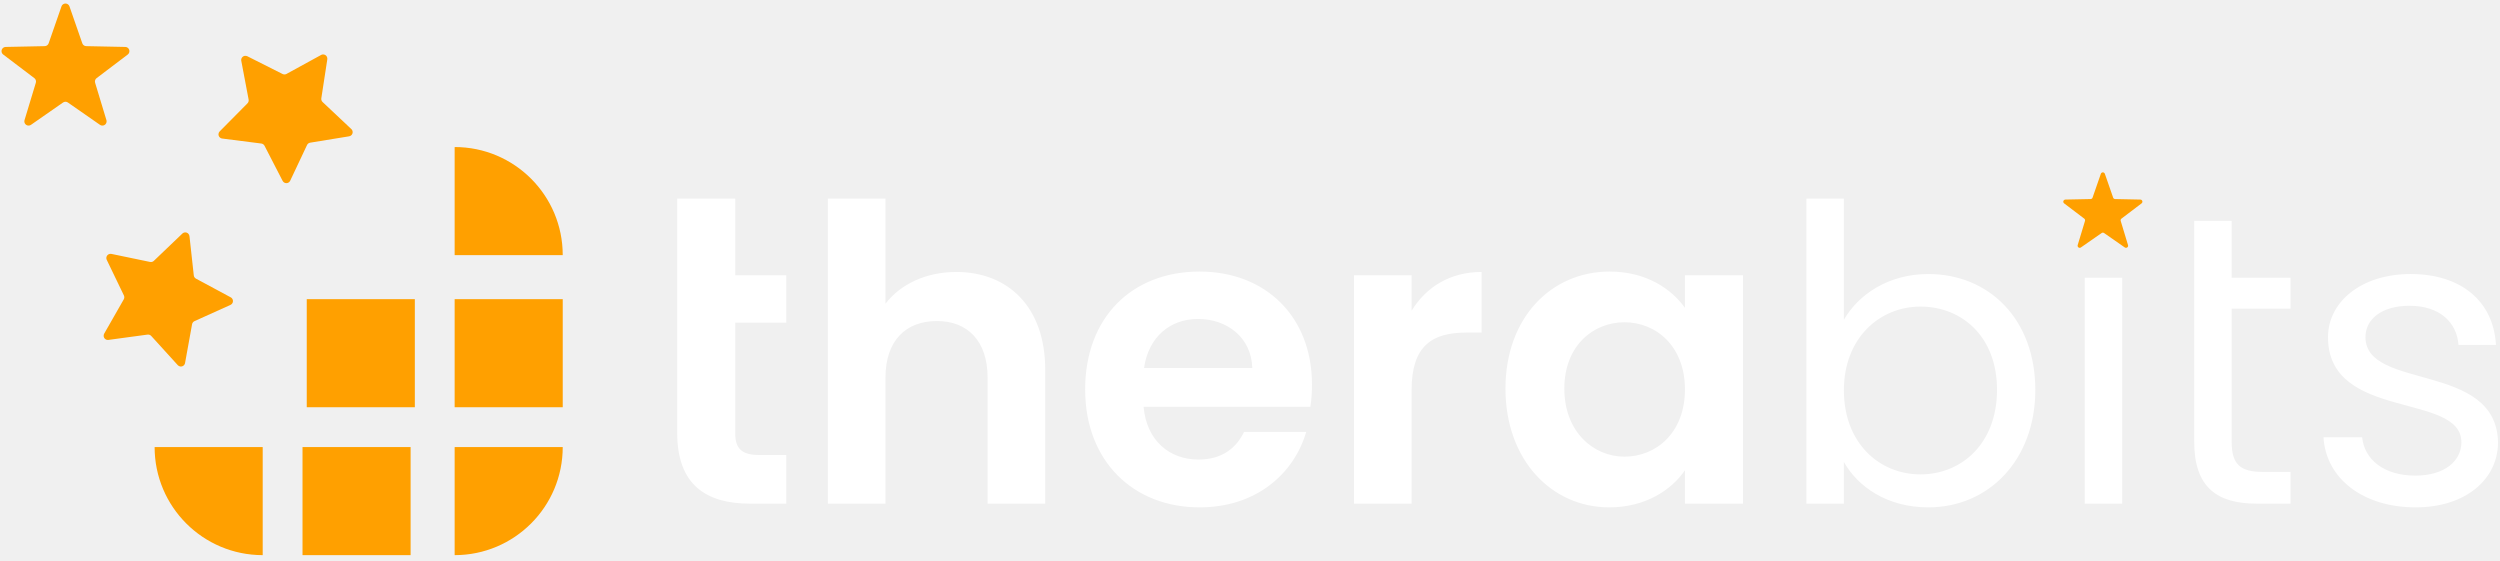
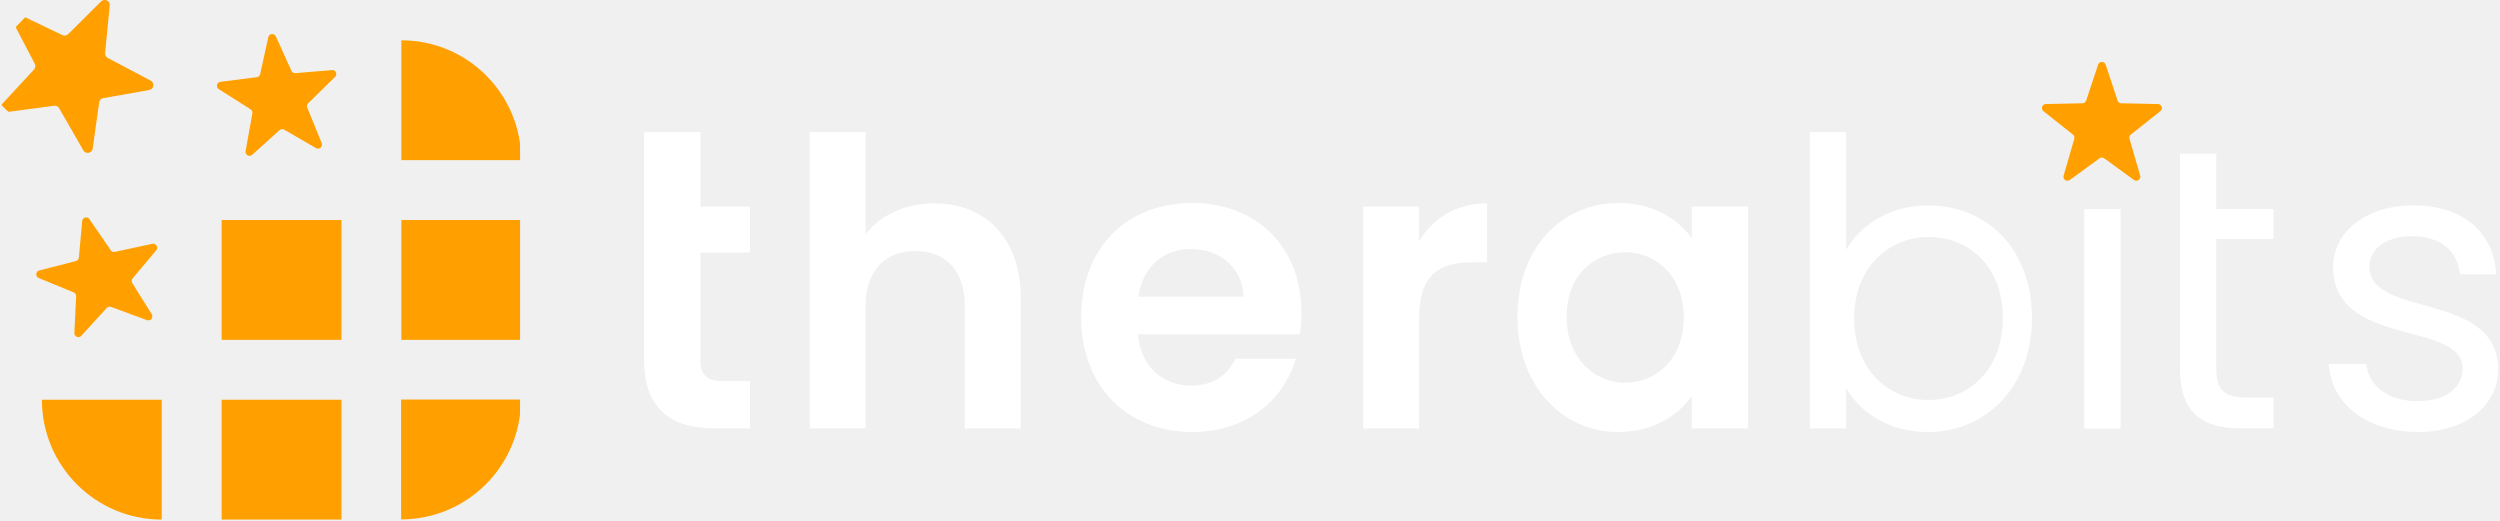
- <svg xmlns="http://www.w3.org/2000/svg" width="491" height="110" viewBox="0 0 491 110">
-   <g fill="none" fill-rule="evenodd" transform="translate(-2 -1)">
-     <g fill="#FFA000">
-       <rect width="21.227" height="21.227" x="61.415" y="88.803" />
-       <path d="M91.293 88.803L112.52 88.803C112.52 100.526 103.016 110.03 91.293 110.03L91.293 110.03 91.293 110.03 91.293 88.803zM32.367 88.803L53.594 88.803 53.594 110.03C41.871 110.03 32.367 100.526 32.367 88.803L32.367 88.803 32.367 88.803zM91.293 29.878C103.016 29.878 112.52 39.381 112.52 51.105L112.52 51.105 112.52 51.105 91.293 51.105 91.293 29.878z" />
-       <rect width="21.227" height="21.227" x="91.293" y="59.755" />
-       <rect width="21.227" height="21.227" x="62.245" y="59.755" />
-       <path d="M14.385,21.132 L8.085,25.516 C7.709,25.778 7.191,25.685 6.93,25.309 C6.785,25.101 6.743,24.838 6.816,24.595 L9.039,17.248 C9.14,16.916 9.023,16.556 8.746,16.347 L2.63,11.71 C2.265,11.433 2.193,10.912 2.47,10.547 C2.623,10.345 2.861,10.224 3.114,10.219 L10.788,10.062 C11.135,10.055 11.441,9.833 11.555,9.505 L14.075,2.255 C14.226,1.822 14.699,1.593 15.131,1.744 C15.371,1.827 15.56,2.016 15.643,2.255 L18.163,9.505 C18.277,9.833 18.583,10.055 18.93,10.062 L26.604,10.219 C27.062,10.228 27.426,10.607 27.416,11.065 C27.411,11.319 27.29,11.556 27.088,11.71 L20.972,16.347 C20.695,16.556 20.578,16.916 20.679,17.248 L22.901,24.595 C23.034,25.034 22.786,25.497 22.347,25.63 C22.105,25.703 21.841,25.661 21.633,25.516 L15.333,21.132 C15.048,20.934 14.67,20.934 14.385,21.132 Z" />
-       <path d="M33.561,67.308 L26.702,70.914 C26.296,71.127 25.794,70.971 25.581,70.566 C25.496,70.404 25.467,70.219 25.498,70.039 L26.808,62.401 C26.854,62.132 26.765,61.857 26.569,61.667 L21.02,56.257 C20.692,55.937 20.685,55.412 21.005,55.084 C21.132,54.953 21.299,54.868 21.48,54.842 L29.149,53.727 C29.419,53.688 29.653,53.518 29.774,53.273 L33.203,46.324 C33.406,45.913 33.904,45.745 34.315,45.947 C34.478,46.028 34.611,46.161 34.692,46.324 L38.121,53.273 C38.242,53.518 38.476,53.688 38.746,53.727 L46.415,54.842 C46.869,54.908 47.183,55.329 47.117,55.782 C47.091,55.963 47.006,56.13 46.875,56.257 L41.326,61.667 C41.13,61.857 41.041,62.132 41.087,62.401 L42.397,70.039 C42.475,70.491 42.171,70.92 41.719,70.997 C41.539,71.028 41.354,70.999 41.193,70.914 L34.334,67.308 C34.092,67.181 33.803,67.181 33.561,67.308 Z" transform="rotate(-52 33.947 59.675)" />
-       <path d="M57.629,30.791 L50.77,34.397 C50.364,34.61 49.863,34.454 49.649,34.049 C49.564,33.887 49.535,33.702 49.566,33.522 L50.876,25.884 C50.922,25.615 50.833,25.34 50.637,25.15 L45.088,19.74 C44.76,19.42 44.753,18.895 45.073,18.567 C45.2,18.436 45.367,18.351 45.548,18.325 L53.217,17.21 C53.487,17.171 53.721,17.001 53.842,16.756 L57.271,9.807 C57.474,9.396 57.972,9.228 58.383,9.43 C58.546,9.511 58.679,9.644 58.76,9.807 L62.189,16.756 C62.31,17.001 62.544,17.171 62.814,17.21 L70.483,18.325 C70.937,18.391 71.251,18.812 71.185,19.265 C71.159,19.446 71.074,19.613 70.943,19.74 L65.394,25.15 C65.198,25.34 65.109,25.615 65.155,25.884 L66.465,33.522 C66.543,33.974 66.239,34.403 65.787,34.48 C65.607,34.511 65.422,34.482 65.261,34.397 L58.402,30.791 C58.16,30.664 57.871,30.664 57.629,30.791 Z" transform="rotate(-37 58.015 23.158)" />
+ <svg xmlns="http://www.w3.org/2000/svg" xmlns:xlink="http://www.w3.org/1999/xlink" width="524" height="109" viewBox="0 0 524 109">
+   <defs>
+     <rect id="full_logo_light-a" width="109.018" height="109.018" x=".511" y=".361" />
+   </defs>
+   <g fill="none" fill-rule="evenodd" transform="translate(-1 -1)">
+     <g transform="translate(.48 .63)">
+       <mask id="full_logo_light-b" fill="#fff">
+         <use xlink:href="#full_logo_light-a" />
+       </mask>
+       <path fill="#FFA000" d="M34.422,84.154 L9.303,84.154 C9.303,98.027 20.549,109.273 34.422,109.273 L34.422,109.273 L34.422,109.273 L34.422,84.154 Z" mask="url(#full_logo_light-b)" />
+       <polygon fill="#FFA000" points="72.091 84.154 46.972 84.154 46.972 109.273 72.091 109.273" mask="url(#full_logo_light-b)" />
+       <polygon fill="#FFA000" points="72.091 46.485 46.972 46.485 46.972 71.604 72.091 71.604" mask="url(#full_logo_light-b)" />
+       <path fill="#FFA000" d="M84.641 8.816L84.641 8.816 84.641 8.816 84.641 33.935 109.76 33.935C109.76 20.062 98.514 8.816 84.641 8.816zM109.708 84.119L84.589 84.119 84.589 109.238C98.462 109.238 109.708 97.992 109.708 84.119L109.708 84.119 109.708 84.119z" mask="url(#full_logo_light-b)" />
+       <polygon fill="#FFA000" points="109.76 46.485 84.641 46.485 84.641 71.604 109.76 71.604" mask="url(#full_logo_light-b)" />
+       <path fill="#FFA000" d="M15.155,23.916 L7.254,29.66 C6.782,30.004 6.12,29.899 5.776,29.426 C5.583,29.162 5.524,28.823 5.615,28.509 L8.446,18.731 C8.566,18.318 8.424,17.874 8.087,17.607 L0.249,11.398 C-0.209,11.035 -0.286,10.37 0.077,9.911 C0.272,9.664 0.568,9.517 0.884,9.51 L10.622,9.303 C11.07,9.293 11.463,9.004 11.604,8.579 L14.773,-0.945 C14.957,-1.5 15.557,-1.8 16.111,-1.615 C16.428,-1.51 16.676,-1.262 16.782,-0.945 L19.95,8.579 C20.091,9.004 20.484,9.293 20.932,9.303 L30.671,9.51 C31.255,9.523 31.719,10.007 31.706,10.591 C31.7,10.907 31.553,11.203 31.305,11.398 L23.467,17.607 C23.13,17.874 22.988,18.318 23.108,18.731 L25.939,28.509 C26.102,29.071 25.778,29.658 25.217,29.821 C24.903,29.912 24.564,29.852 24.3,29.66 L16.4,23.916 C16.029,23.646 15.526,23.646 15.155,23.916 Z" mask="url(#full_logo_light-b)" transform="rotate(-46 15.777 15.627)" />
+       <path fill="#FFA000" d="M58.419,27.639 L52.187,32.173 C51.814,32.444 51.291,32.362 51.019,31.988 C50.867,31.779 50.82,31.512 50.892,31.264 L53.126,23.544 C53.22,23.218 53.108,22.867 52.842,22.656 L46.657,17.754 C46.295,17.467 46.234,16.941 46.521,16.579 C46.676,16.383 46.91,16.267 47.159,16.262 L54.842,16.098 C55.196,16.091 55.507,15.862 55.618,15.526 L58.118,8.008 C58.264,7.57 58.737,7.333 59.175,7.479 C59.426,7.562 59.622,7.758 59.705,8.008 L62.205,15.526 C62.316,15.862 62.627,16.091 62.981,16.098 L70.664,16.262 C71.126,16.272 71.493,16.654 71.483,17.116 C71.477,17.365 71.361,17.599 71.166,17.754 L64.981,22.656 C64.715,22.867 64.603,23.218 64.697,23.544 L66.931,31.264 C67.06,31.707 66.804,32.171 66.36,32.3 C66.112,32.371 65.845,32.325 65.636,32.173 L59.404,27.639 C59.11,27.425 58.713,27.425 58.419,27.639 Z" mask="url(#full_logo_light-b)" transform="rotate(-6 58.912 21.092)" />
+       <path fill="#FFA000" d="M21.255,65.308 L15.023,69.842 C14.649,70.113 14.126,70.031 13.854,69.657 C13.702,69.448 13.656,69.181 13.727,68.933 L15.961,61.213 C16.056,60.887 15.944,60.536 15.677,60.325 L9.493,55.423 C9.13,55.136 9.07,54.61 9.357,54.248 C9.511,54.052 9.745,53.936 9.994,53.931 L17.678,53.767 C18.032,53.76 18.342,53.531 18.454,53.195 L20.953,45.677 C21.099,45.239 21.573,45.002 22.011,45.148 C22.261,45.231 22.458,45.427 22.541,45.677 L25.04,53.195 C25.152,53.531 25.463,53.76 25.816,53.767 L33.5,53.931 C33.962,53.941 34.328,54.323 34.318,54.785 C34.313,55.034 34.197,55.268 34.002,55.423 L27.817,60.325 C27.551,60.536 27.438,60.887 27.533,61.213 L29.767,68.933 C29.895,69.376 29.64,69.84 29.196,69.969 C28.948,70.04 28.68,69.994 28.471,69.842 L22.239,65.308 C21.946,65.094 21.548,65.094 21.255,65.308 Z" mask="url(#full_logo_light-b)" transform="rotate(-86 21.747 58.761)" />
    </g>
-     <g transform="translate(135 34)">
-       <path fill="#FFF" fill-rule="nonzero" d="M21.426,65.918 L21.426,56.364 L16.17,56.364 C12.613,56.364 11.4,55.068 11.4,52.073 L11.4,30.373 L21.426,30.373 L21.426,21.061 L11.4,21.061 L11.4,6.001 L0,6.001 L0,51.992 C0,62.275 5.74,65.918 14.311,65.918 L21.426,65.918 Z M40.911,65.918 L40.911,41.142 C40.911,33.936 44.873,30.049 51.017,30.049 C57,30.049 60.962,33.936 60.962,41.142 L60.962,65.918 L72.281,65.918 L72.281,39.603 C72.281,27.215 64.924,20.414 54.817,20.414 C48.834,20.414 43.822,22.843 40.911,26.648 L40.911,6.001 L29.592,6.001 L29.592,65.918 L40.911,65.918 Z M102.601,66.647 C113.678,66.647 121.116,60.088 123.541,51.83 L111.333,51.83 C109.877,54.826 107.209,57.255 102.358,57.255 C96.699,57.255 92.171,53.53 91.605,46.891 L124.35,46.891 C124.592,45.433 124.673,43.976 124.673,42.518 C124.673,29.158 115.537,20.333 102.601,20.333 C89.341,20.333 80.124,29.32 80.124,43.49 C80.124,57.578 89.584,66.647 102.601,66.647 Z M112.95,39.279 L91.686,39.279 C92.575,33.126 96.86,29.644 102.277,29.644 C108.099,29.644 112.788,33.369 112.95,39.279 Z M144.239,65.918 L144.239,43.571 C144.239,34.907 148.282,32.316 154.993,32.316 L157.984,32.316 L157.984,20.414 C151.759,20.414 147.069,23.41 144.239,28.025 L144.239,21.061 L132.92,21.061 L132.92,65.918 L144.239,65.918 Z M183.048,66.647 C190.163,66.647 195.257,63.246 197.925,59.36 L197.925,65.918 L209.325,65.918 L209.325,21.061 L197.925,21.061 L197.925,27.458 C195.257,23.733 190.325,20.333 183.129,20.333 C171.729,20.333 162.674,29.32 162.674,43.328 C162.674,57.336 171.729,66.647 183.048,66.647 Z M186.04,56.688 C179.976,56.688 174.235,51.83 174.235,43.328 C174.235,34.826 179.976,30.292 186.04,30.292 C192.265,30.292 197.925,34.988 197.925,43.49 C197.925,51.992 192.265,56.688 186.04,56.688 Z M245.713,66.647 C257.599,66.647 266.735,57.336 266.735,43.571 C266.735,29.725 257.68,20.819 245.713,20.819 C237.871,20.819 231.969,24.867 229.139,29.806 L229.139,6.001 L221.781,6.001 L221.781,65.918 L229.139,65.918 L229.139,57.74 C231.888,62.599 237.628,66.647 245.713,66.647 Z M244.177,60.169 C236.173,60.169 229.139,54.097 229.139,43.652 C229.139,33.369 236.173,27.215 244.177,27.215 C252.343,27.215 259.216,33.126 259.216,43.571 C259.216,54.016 252.343,60.169 244.177,60.169 Z M283.795,65.918 L283.795,21.547 L276.437,21.547 L276.437,65.918 L283.795,65.918 Z M316.863,65.918 L316.863,59.684 L311.446,59.684 C306.918,59.684 305.301,58.145 305.301,53.773 L305.301,27.62 L316.863,27.62 L316.863,21.547 L305.301,21.547 L305.301,10.374 L297.944,10.374 L297.944,53.773 C297.944,62.679 302.391,65.918 310.233,65.918 L316.863,65.918 Z M341.442,66.647 C351.225,66.647 357.612,61.141 357.612,53.854 C357.289,37.984 331.578,43.733 331.578,33.207 C331.578,29.644 334.812,27.053 340.229,27.053 C346.131,27.053 349.527,30.292 349.85,34.745 L357.208,34.745 C356.723,26.082 350.255,20.819 340.472,20.819 C330.608,20.819 324.22,26.405 324.22,33.207 C324.22,49.724 350.416,43.976 350.416,53.854 C350.416,57.497 347.182,60.412 341.361,60.412 C335.135,60.412 331.335,57.174 330.931,52.882 L323.331,52.882 C323.816,60.979 331.093,66.647 341.442,66.647 Z" />
-       <path fill="#FFA000" d="M279.763,12.765 L275.69,15.599 C275.502,15.73 275.243,15.684 275.112,15.496 C275.04,15.392 275.019,15.26 275.056,15.138 L276.493,10.389 C276.543,10.223 276.484,10.043 276.346,9.938 L272.392,6.94 C272.209,6.802 272.173,6.541 272.312,6.359 C272.388,6.258 272.507,6.197 272.634,6.195 L277.595,6.093 C277.769,6.09 277.922,5.979 277.979,5.815 L279.608,1.128 C279.683,0.911 279.92,0.797 280.136,0.872 C280.256,0.914 280.35,1.008 280.392,1.128 L282.021,5.815 C282.078,5.979 282.231,6.09 282.405,6.093 L287.366,6.195 C287.595,6.199 287.777,6.389 287.772,6.618 C287.77,6.745 287.709,6.863 287.608,6.94 L283.654,9.938 C283.516,10.043 283.457,10.223 283.507,10.389 L284.944,15.138 C285.011,15.358 284.887,15.589 284.667,15.656 C284.546,15.693 284.414,15.672 284.31,15.599 L280.237,12.765 C280.095,12.666 279.905,12.666 279.763,12.765 Z" />
+     <g transform="translate(136 12.047)">
+       <path fill="#FFF" fill-rule="nonzero" d="M22.206,78.745 L22.206,68.843 L16.759,68.843 C13.072,68.843 11.815,67.5 11.815,64.395 L11.815,41.905 L22.206,41.905 L22.206,32.255 L11.815,32.255 L11.815,16.646 L0,16.646 L0,64.311 C0,74.969 5.95,78.745 14.832,78.745 L22.206,78.745 Z M46.437,78.745 L46.437,53.066 C46.437,45.597 50.543,41.569 56.911,41.569 C63.112,41.569 67.218,45.597 67.218,53.066 L67.218,78.745 L78.949,78.745 L78.949,51.472 C78.949,38.632 71.324,31.583 60.85,31.583 C54.649,31.583 49.453,34.101 46.437,38.045 L46.437,16.646 L34.705,16.646 L34.705,78.745 L46.437,78.745 Z M114.913,79.5 C126.393,79.5 134.103,72.703 136.617,64.143 L123.963,64.143 C122.455,67.248 119.69,69.766 114.662,69.766 C108.796,69.766 104.104,65.905 103.517,59.024 L137.454,59.024 C137.706,57.514 137.79,56.003 137.79,54.493 C137.79,40.646 128.321,31.499 114.913,31.499 C101.171,31.499 91.618,40.814 91.618,55.5 C91.618,70.101 101.422,79.5 114.913,79.5 Z M125.639,51.136 L103.601,51.136 C104.523,44.758 108.964,41.15 114.578,41.15 C120.612,41.15 125.472,45.01 125.639,51.136 Z M162.441,78.745 L162.441,55.584 C162.441,46.604 166.63,43.919 173.585,43.919 L176.686,43.919 L176.686,31.583 C170.234,31.583 165.373,34.688 162.441,39.472 L162.441,32.255 L150.709,32.255 L150.709,78.745 L162.441,78.745 Z M204.176,79.5 C211.55,79.5 216.829,75.976 219.595,71.948 L219.595,78.745 L231.41,78.745 L231.41,32.255 L219.595,32.255 L219.595,38.884 C216.829,35.024 211.718,31.499 204.26,31.499 C192.445,31.499 183.06,40.814 183.06,55.332 C183.06,69.85 192.445,79.5 204.176,79.5 Z M205.595,69.178 C199.31,69.178 193.361,64.143 193.361,55.332 C193.361,46.521 199.31,41.821 205.595,41.821 C212.047,41.821 217.913,46.688 217.913,55.5 C217.913,64.311 212.047,69.178 205.595,69.178 Z M269.123,79.5 C281.441,79.5 290.91,69.85 290.91,55.584 C290.91,41.234 281.525,32.003 269.123,32.003 C260.995,32.003 254.878,36.199 251.945,41.318 L251.945,16.646 L244.32,16.646 L244.32,78.745 L251.945,78.745 L251.945,70.269 C254.794,75.304 260.744,79.5 269.123,79.5 Z M269.213,72.787 C260.917,72.787 253.627,66.493 253.627,55.668 C253.627,45.01 260.917,38.632 269.213,38.632 C277.676,38.632 284.799,44.758 284.799,55.584 C284.799,66.409 277.676,72.787 269.213,72.787 Z M309.482,78.777 L309.482,32.79 L301.856,32.79 L301.856,78.777 L309.482,78.777 Z M341.518,78.745 L341.518,72.283 L335.904,72.283 C331.211,72.283 329.535,70.689 329.535,66.157 L329.535,39.052 L341.518,39.052 L341.518,32.758 L329.535,32.758 L329.535,21.178 L321.91,21.178 L321.91,66.157 C321.91,75.388 326.519,78.745 334.647,78.745 L341.518,78.745 Z M371.869,79.5 C382.008,79.5 388.628,73.794 388.628,66.241 C388.293,49.793 361.646,55.751 361.646,44.842 C361.646,41.15 364.998,38.465 370.612,38.465 C376.729,38.465 380.249,41.821 380.584,46.437 L388.209,46.437 C387.706,37.458 381.003,32.003 370.863,32.003 C360.64,32.003 354.02,37.793 354.02,44.842 C354.02,61.961 381.17,56.003 381.17,66.241 C381.17,70.017 377.818,73.038 371.785,73.038 C365.333,73.038 361.394,69.682 360.975,65.234 L353.099,65.234 C353.601,73.626 361.143,79.5 371.869,79.5 Z" />
+       <path fill="#FFA000" d="M305.064,22.138 L298.832,26.672 C298.458,26.944 297.935,26.861 297.663,26.488 C297.511,26.279 297.464,26.012 297.536,25.763 L299.77,18.044 C299.865,17.717 299.752,17.367 299.486,17.156 L293.301,12.253 C292.939,11.966 292.879,11.44 293.166,11.078 C293.32,10.883 293.554,10.767 293.803,10.762 L301.487,10.598 C301.841,10.59 302.151,10.361 302.263,10.026 L304.762,2.508 C304.908,2.07 305.382,1.832 305.82,1.978 C306.07,2.061 306.267,2.258 306.35,2.508 L308.849,10.026 C308.961,10.361 309.271,10.59 309.625,10.598 L317.309,10.762 C317.771,10.771 318.137,11.154 318.127,11.616 C318.122,11.865 318.006,12.099 317.811,12.253 L311.626,17.156 C311.36,17.367 311.247,17.717 311.342,18.044 L313.576,25.763 C313.704,26.207 313.449,26.671 313.005,26.799 C312.757,26.871 312.489,26.824 312.28,26.672 L306.048,22.138 C305.755,21.925 305.357,21.925 305.064,22.138 Z" />
    </g>
  </g>
</svg>
